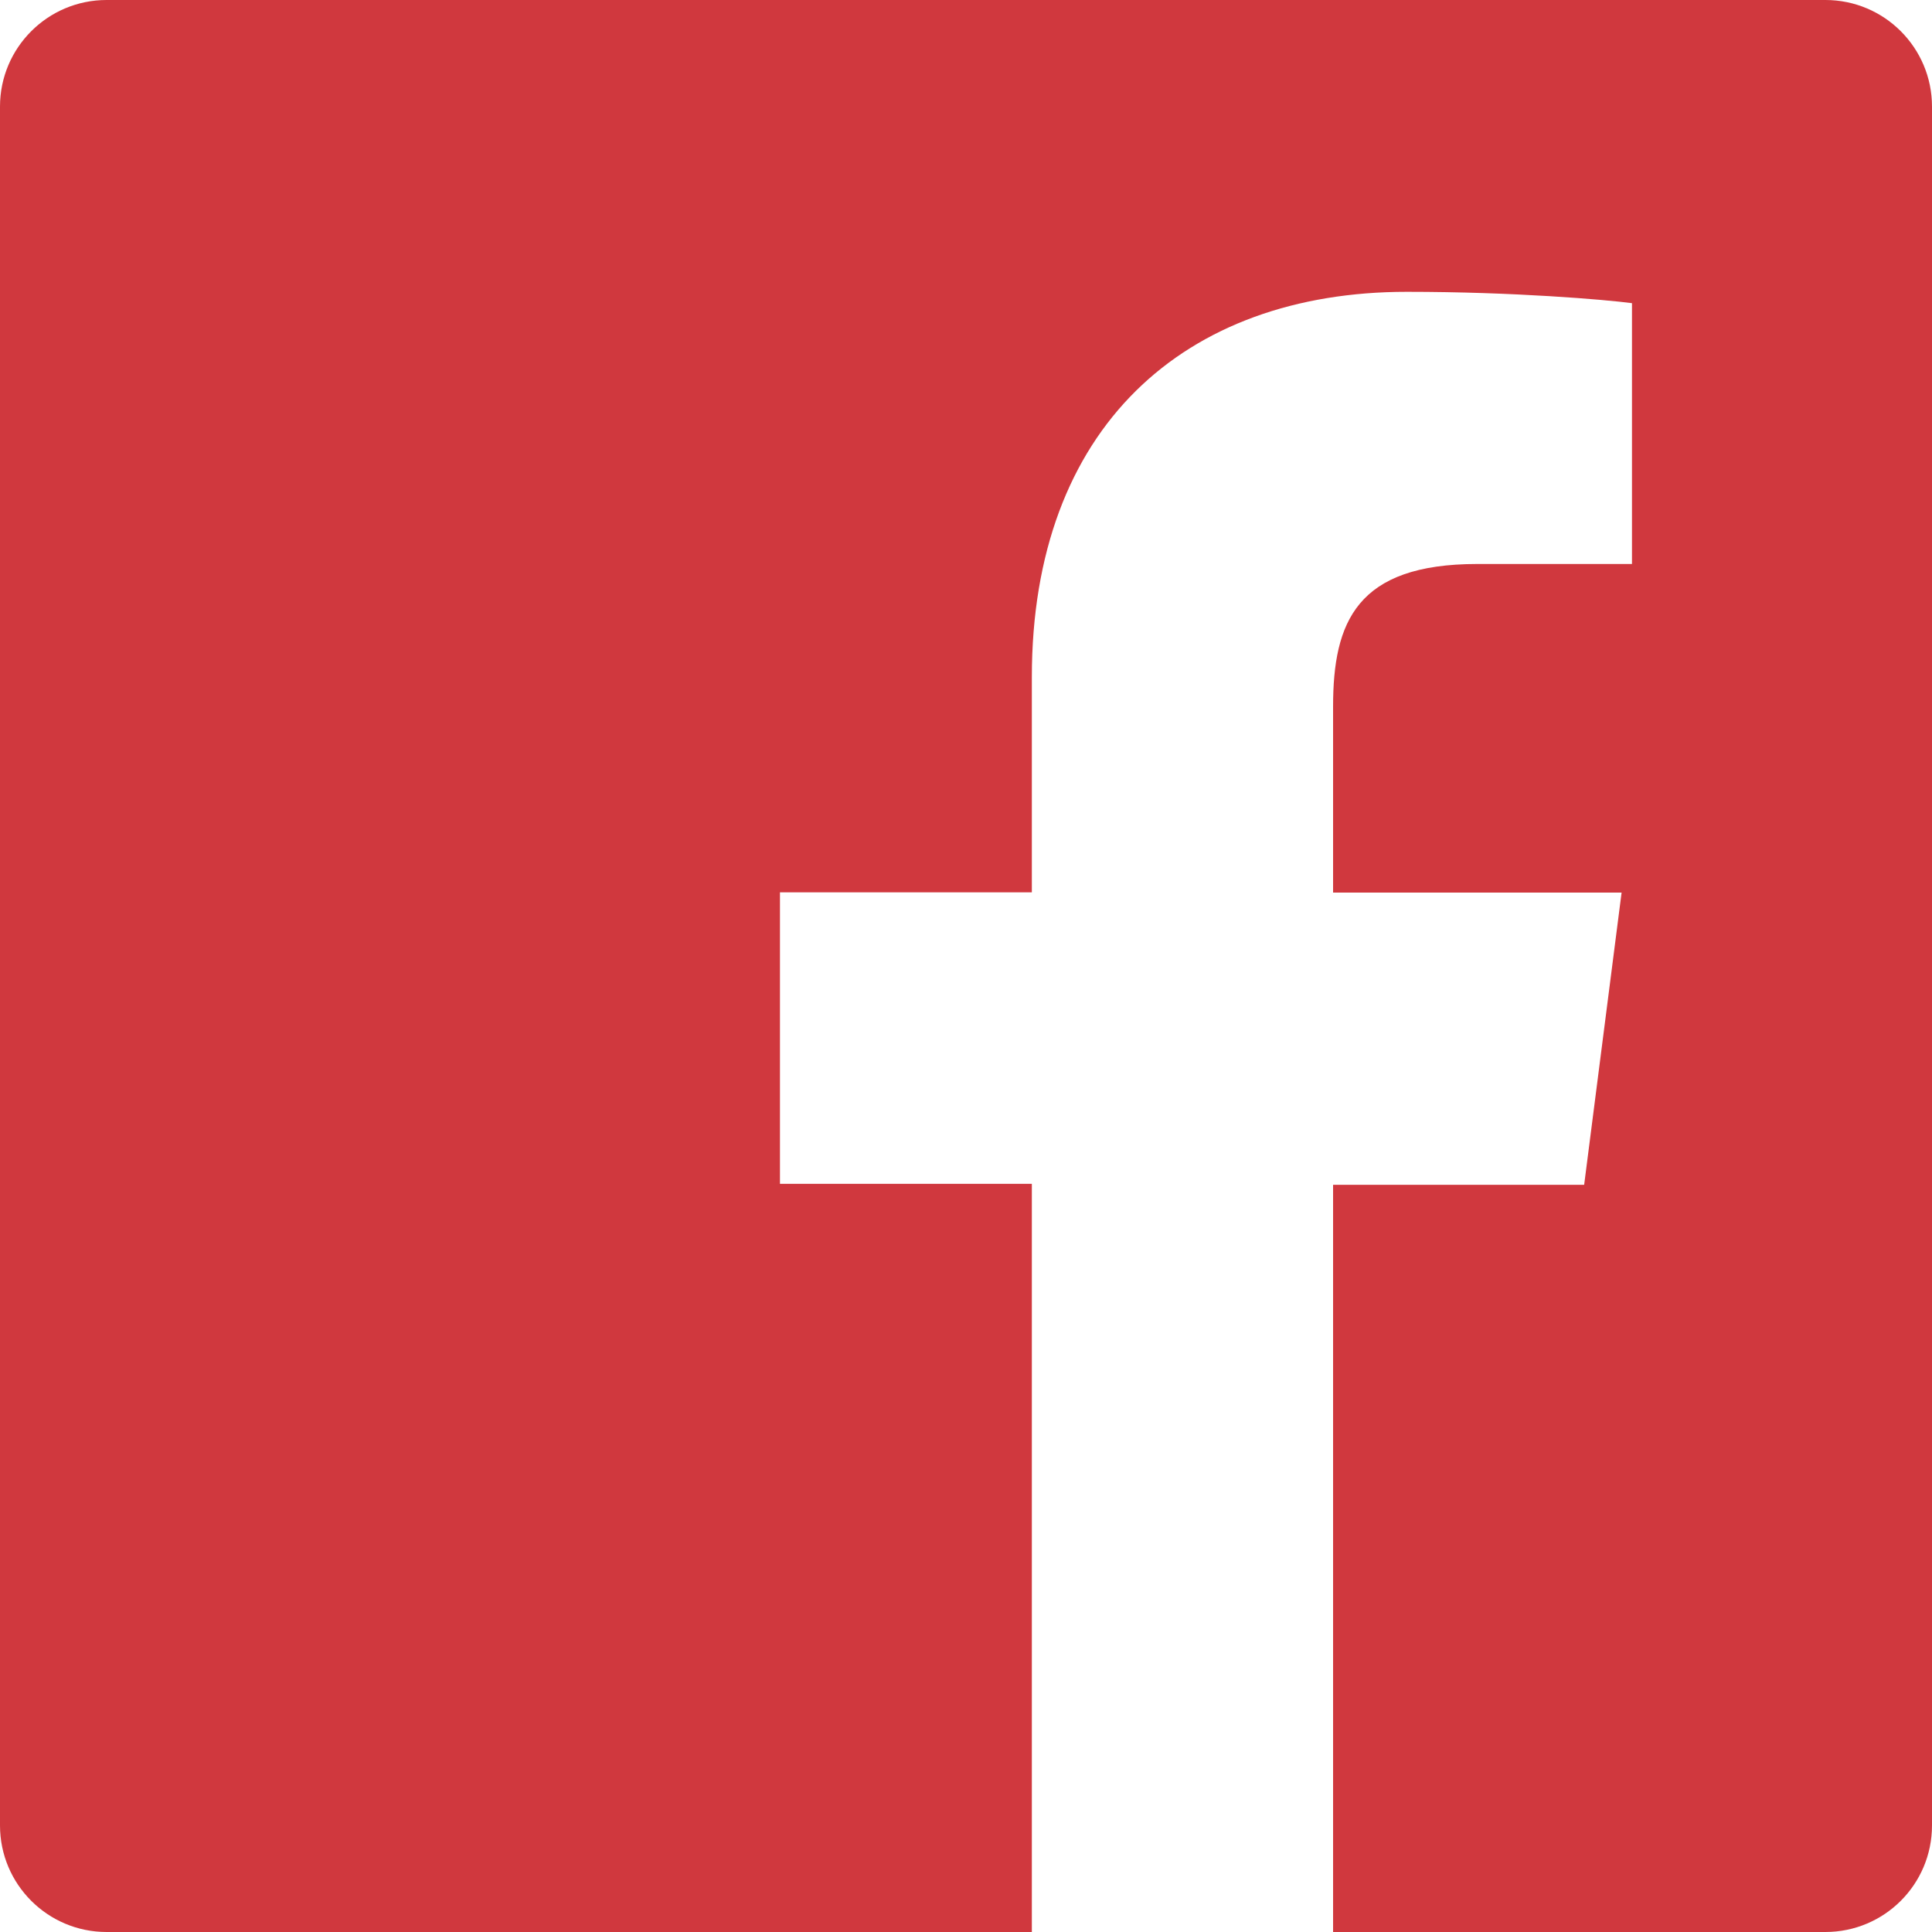
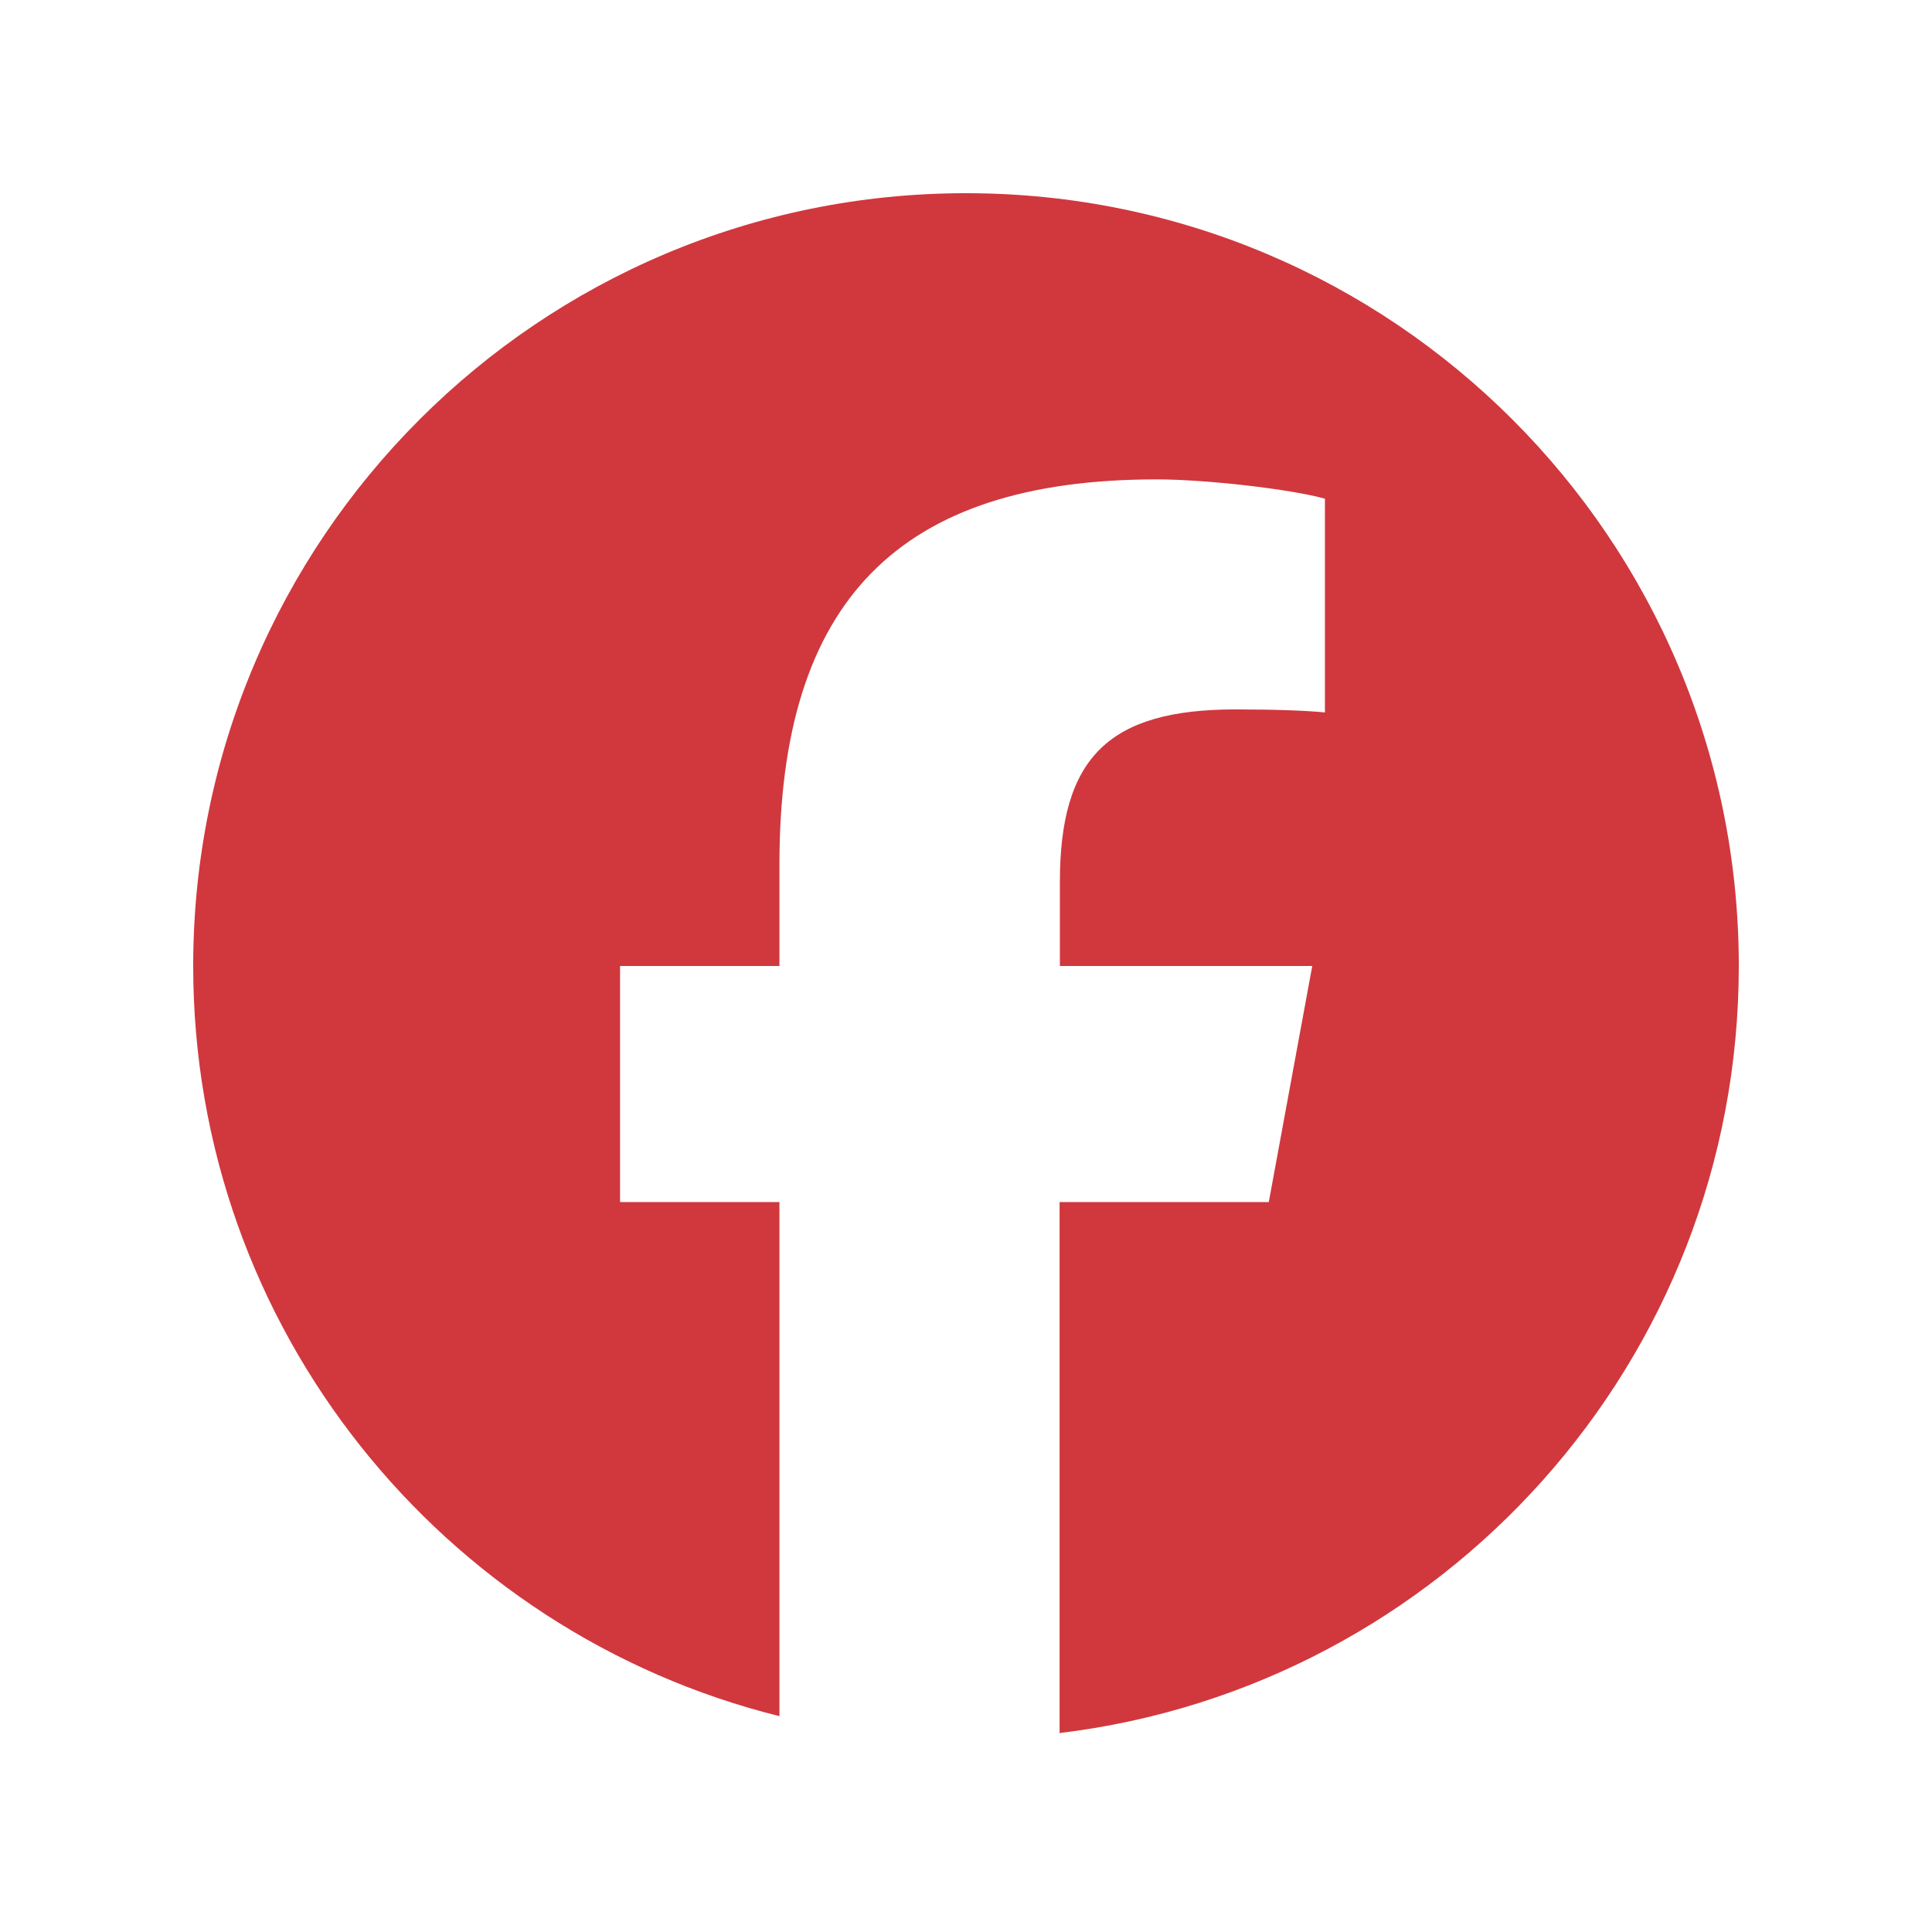
- <svg xmlns="http://www.w3.org/2000/svg" role="img" viewBox="0 0 24 24">
-   <path fill="#d0383e" d="M22.676 0H1.324C.593 0 0 .593 0 1.324v21.352C0 23.408.593 24 1.324 24h11.494v-9.294H9.689v-3.621h3.129V8.41c0-3.099 1.894-4.785 4.659-4.785 1.325 0 2.464.097 2.796.141v3.24h-1.921c-1.5 0-1.792.721-1.792 1.771v2.311h3.584l-.465 3.63H16.56V24h6.115c.733 0 1.325-.592 1.325-1.324V1.324C24 .593 23.408 0 22.676 0" />
+ <svg xmlns="http://www.w3.org/2000/svg" role="img" viewBox="0 0 640 640">
+   <path fill="#d0383e" d="M576 320C576 178.6 461.4 64 320 64C178.6 64 64 178.6 64 320C64 440 146.7 540.8 258.2 568.5L258.2 398.2L205.4 398.2L205.4 320L258.2 320L258.2 286.3C258.2 199.2 297.6 158.8 383.2 158.8C399.4 158.8 427.4 162 438.9 165.2L438.9 236C432.9 235.4 422.4 235 409.3 235C367.3 235 351.1 250.9 351.1 292.2L351.1 320L434.7 320L420.3 398.2L351 398.2L351 574.1C477.8 558.8 576 450.9 576 320z" />
</svg>
